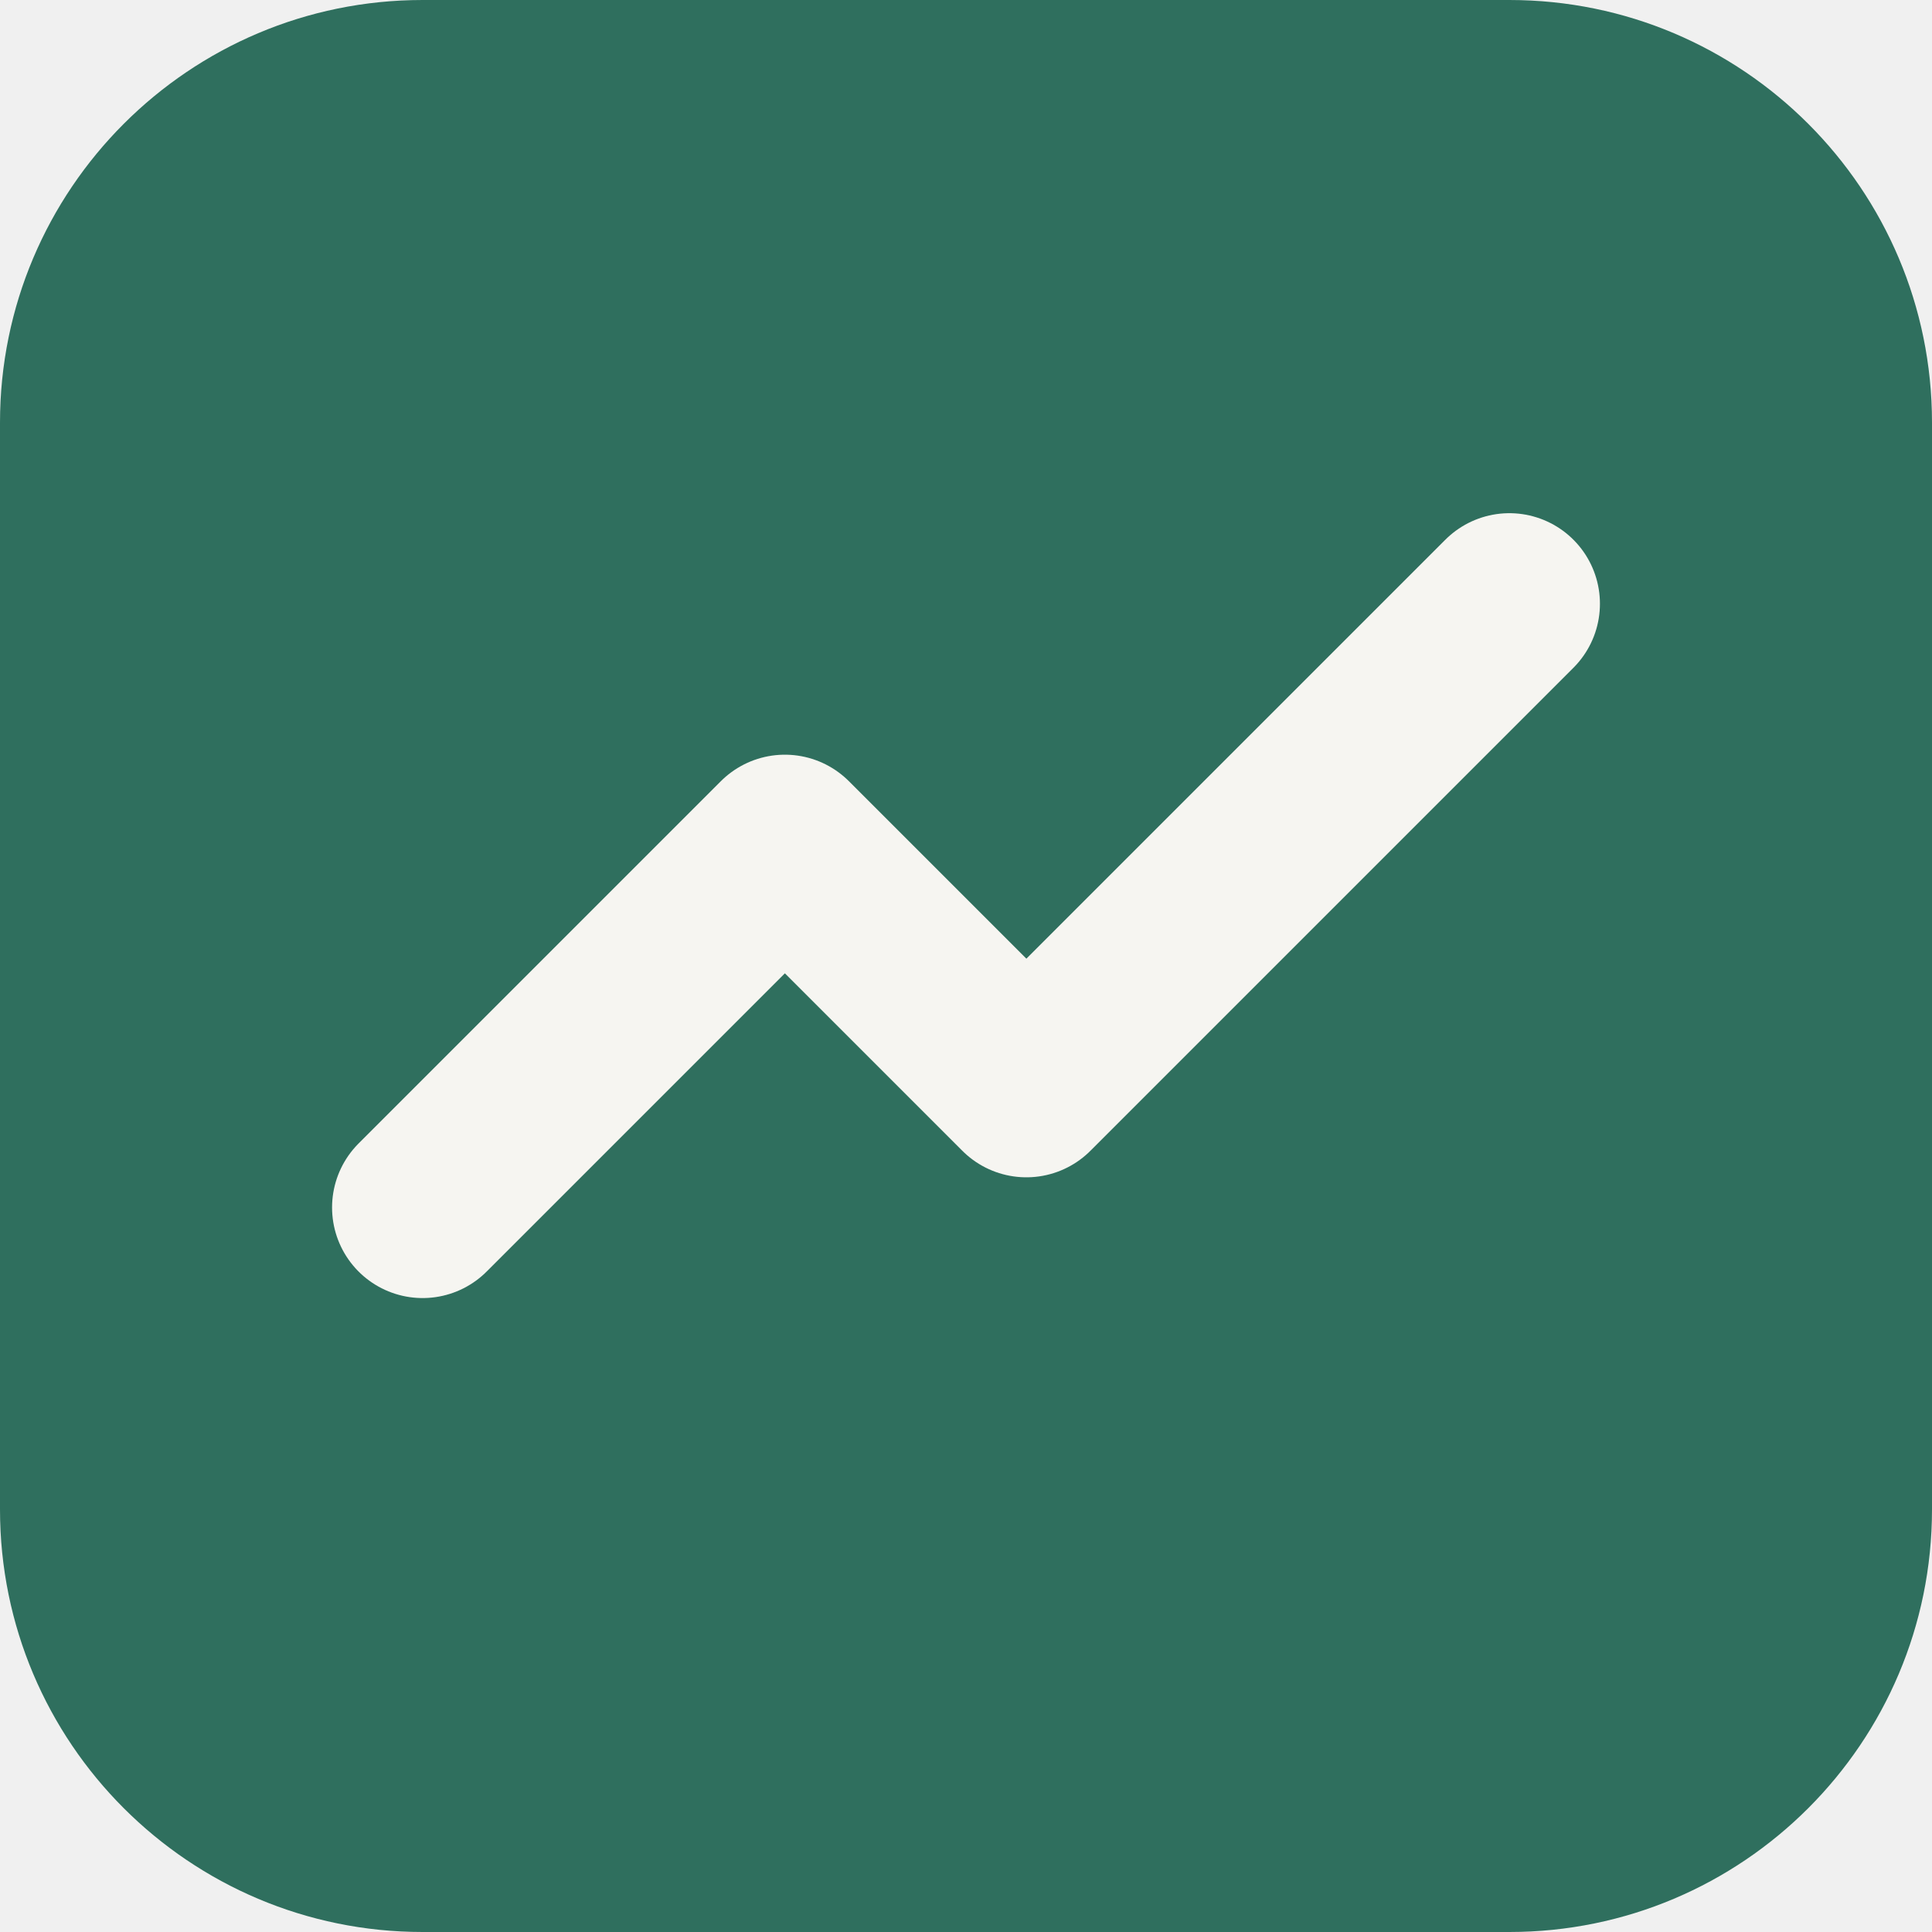
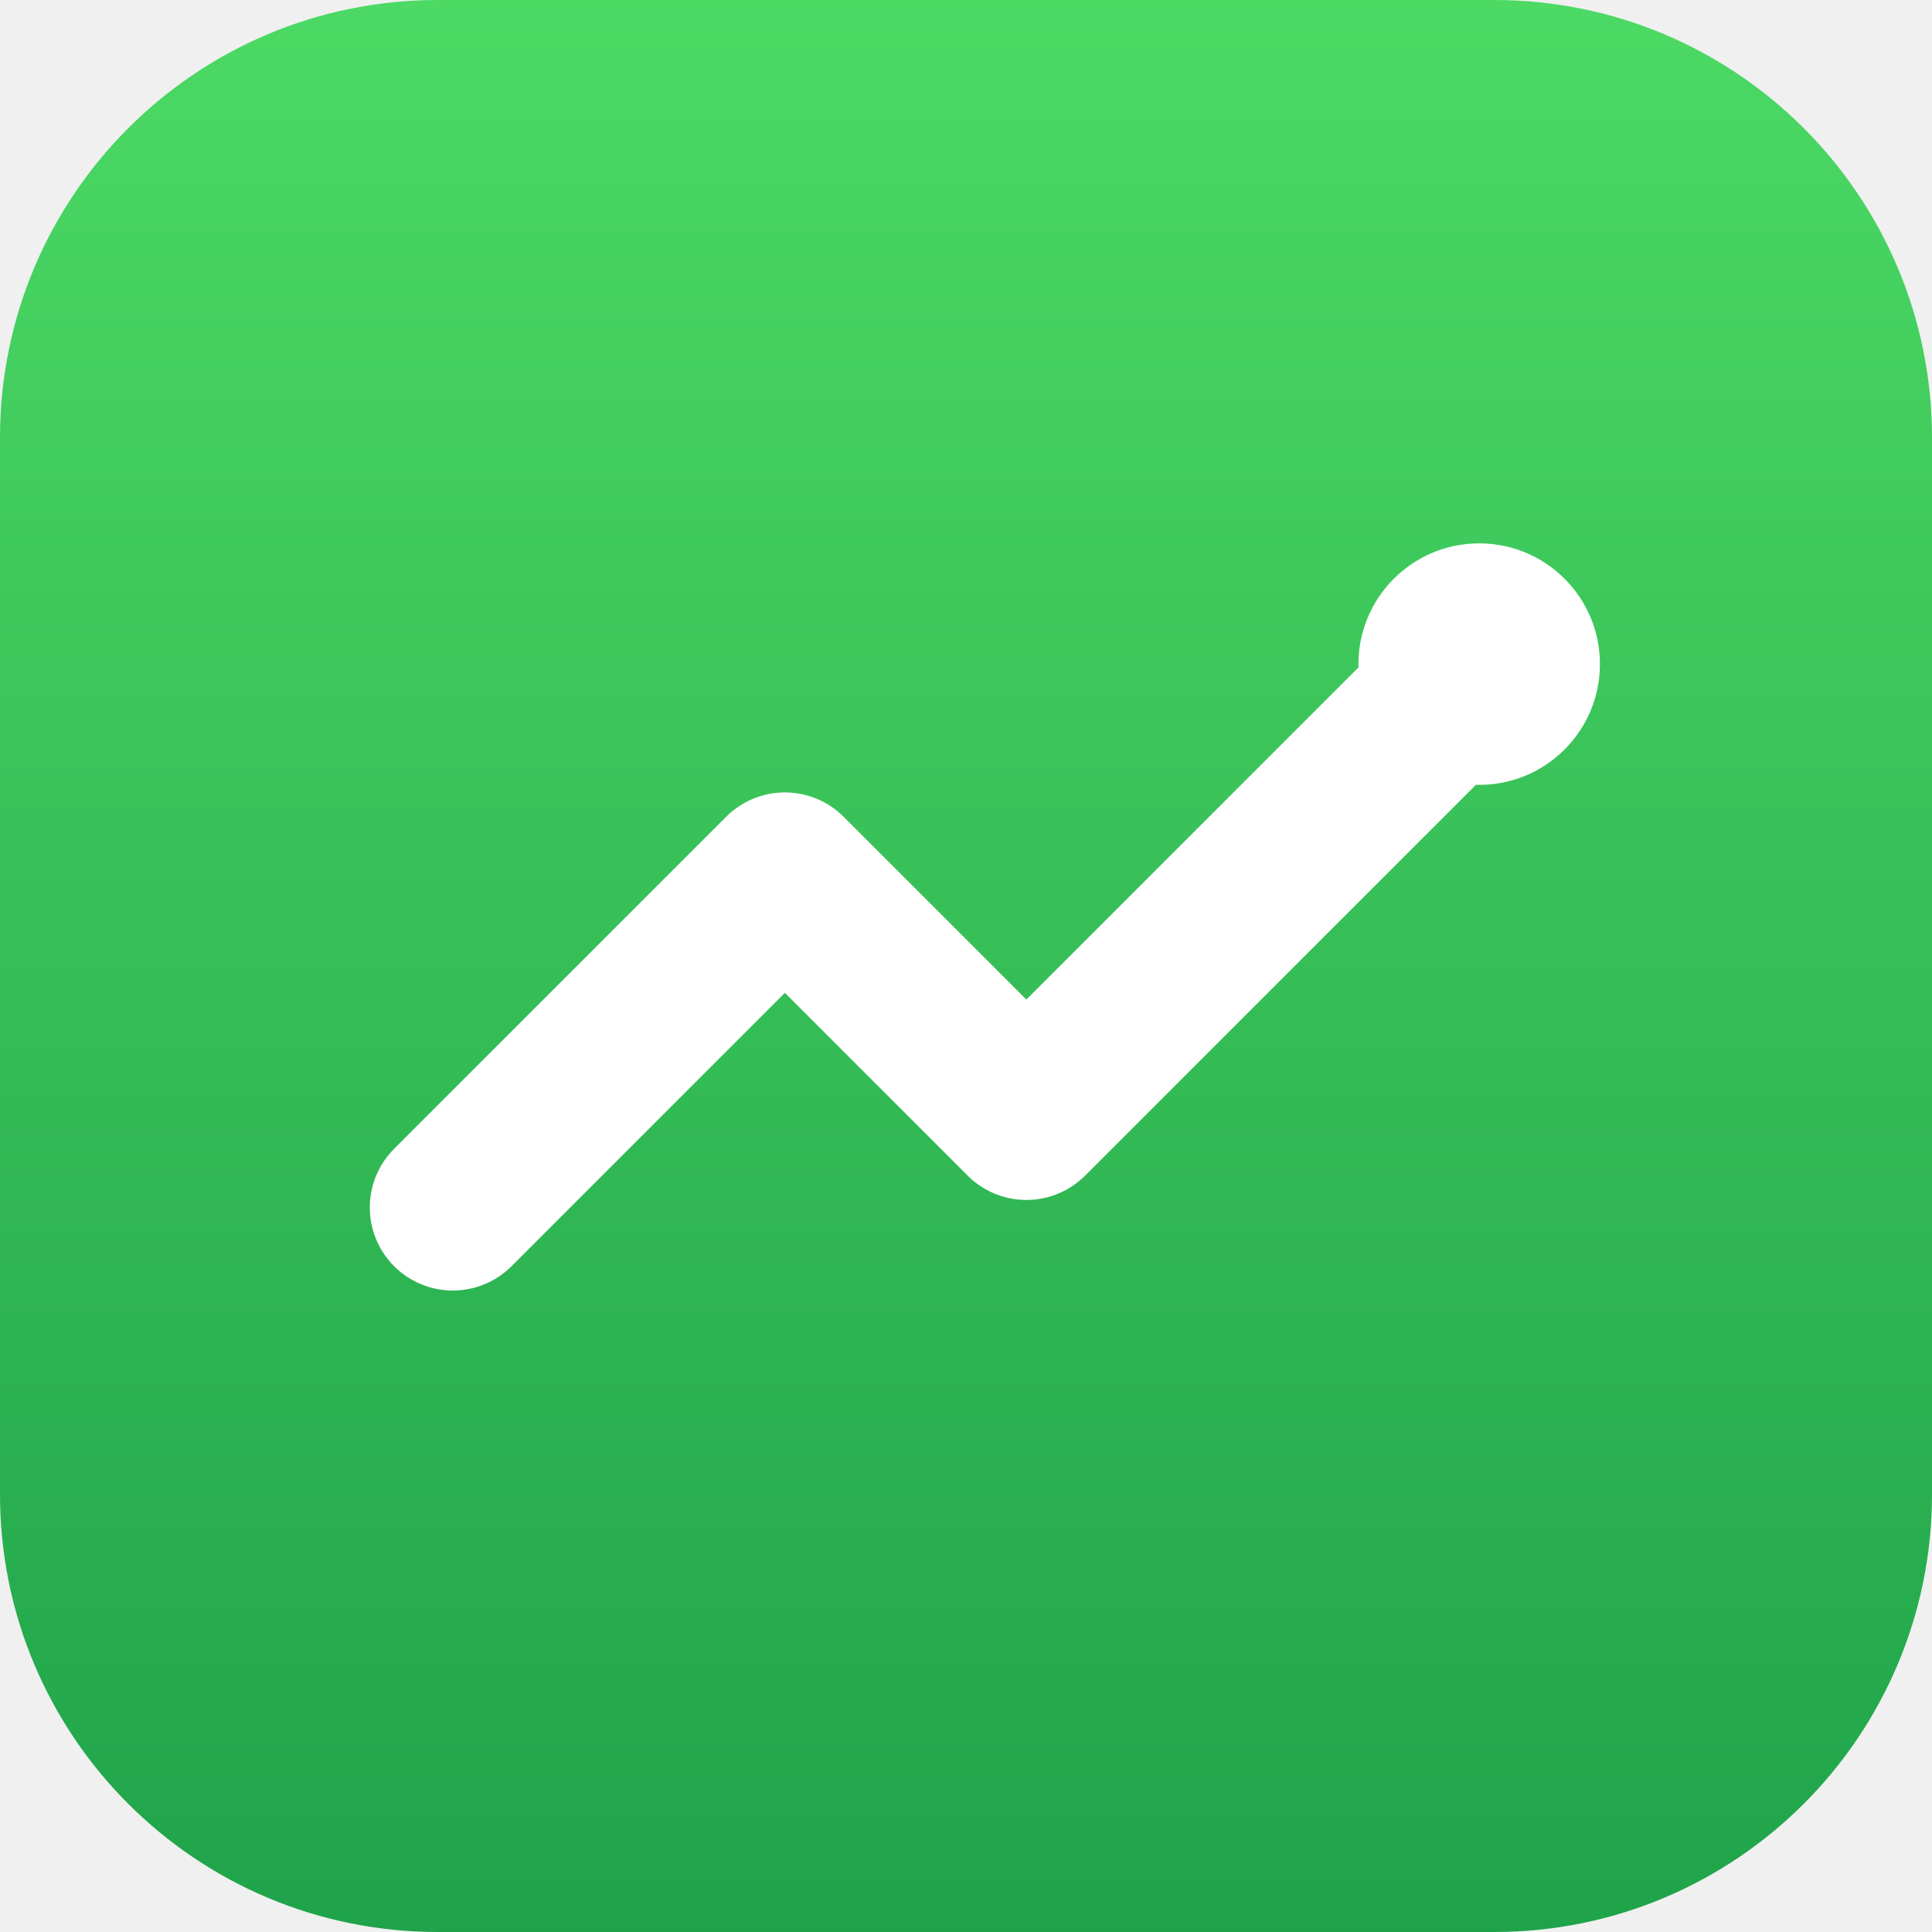
<svg xmlns="http://www.w3.org/2000/svg" viewBox="0 0 64 64">
-   <rect width="64" height="64" rx="14" fill="#2f6f5e" />
-   <path d="M14 40 L26 28 L34 36 L50 20" stroke="#f6f5f1" stroke-width="6" fill="none" stroke-linecap="round" stroke-linejoin="round" />
+   <defs>
+     <linearGradient id="g" x1="0" y1="0" x2="0" y2="1">
+       <stop offset="0" stop-color="#4cd964" />
+       <stop offset="1" stop-color="#1fa34a" />
+     </linearGradient>
+   </defs>
+   <rect width="64" height="64" rx="14.5" fill="url(#g)" />
+   <path d="M15 40 L26 29 L34 37 L49 22" stroke="#fff" stroke-width="5.5" fill="none" stroke-linecap="round" stroke-linejoin="round" />
+   <circle cx="49" cy="22" r="4" fill="#fff" />
</svg>
